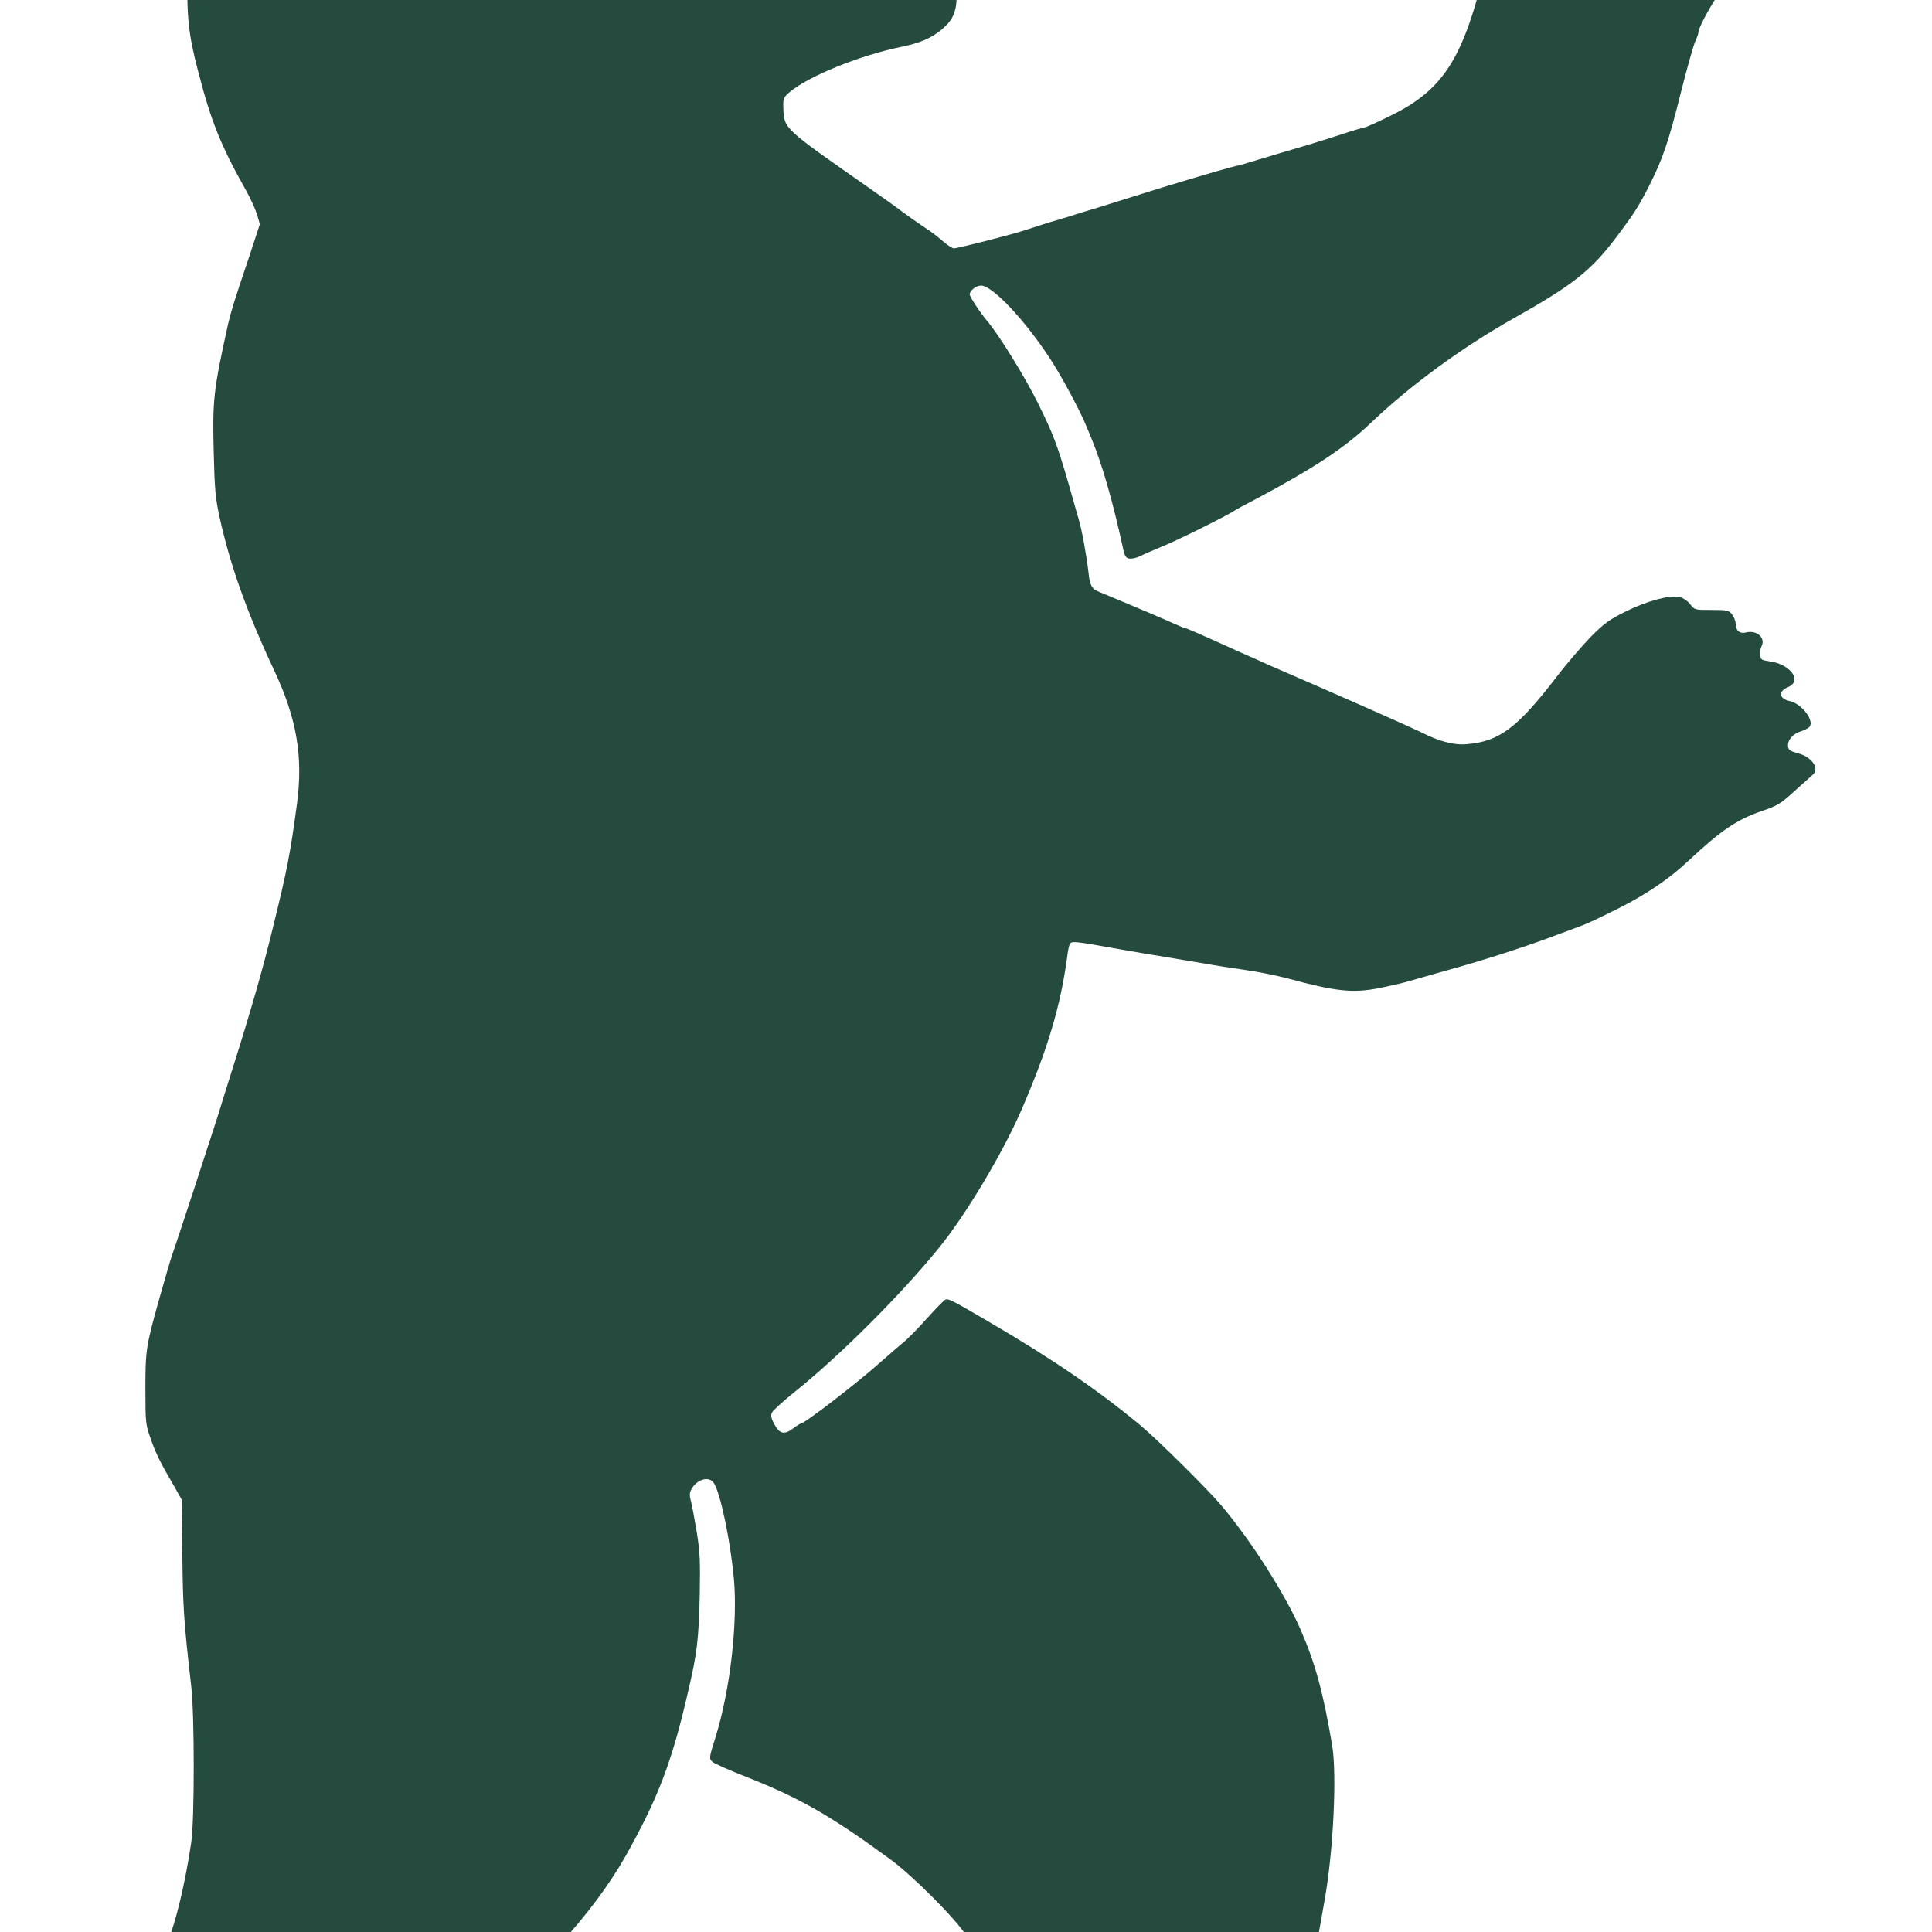
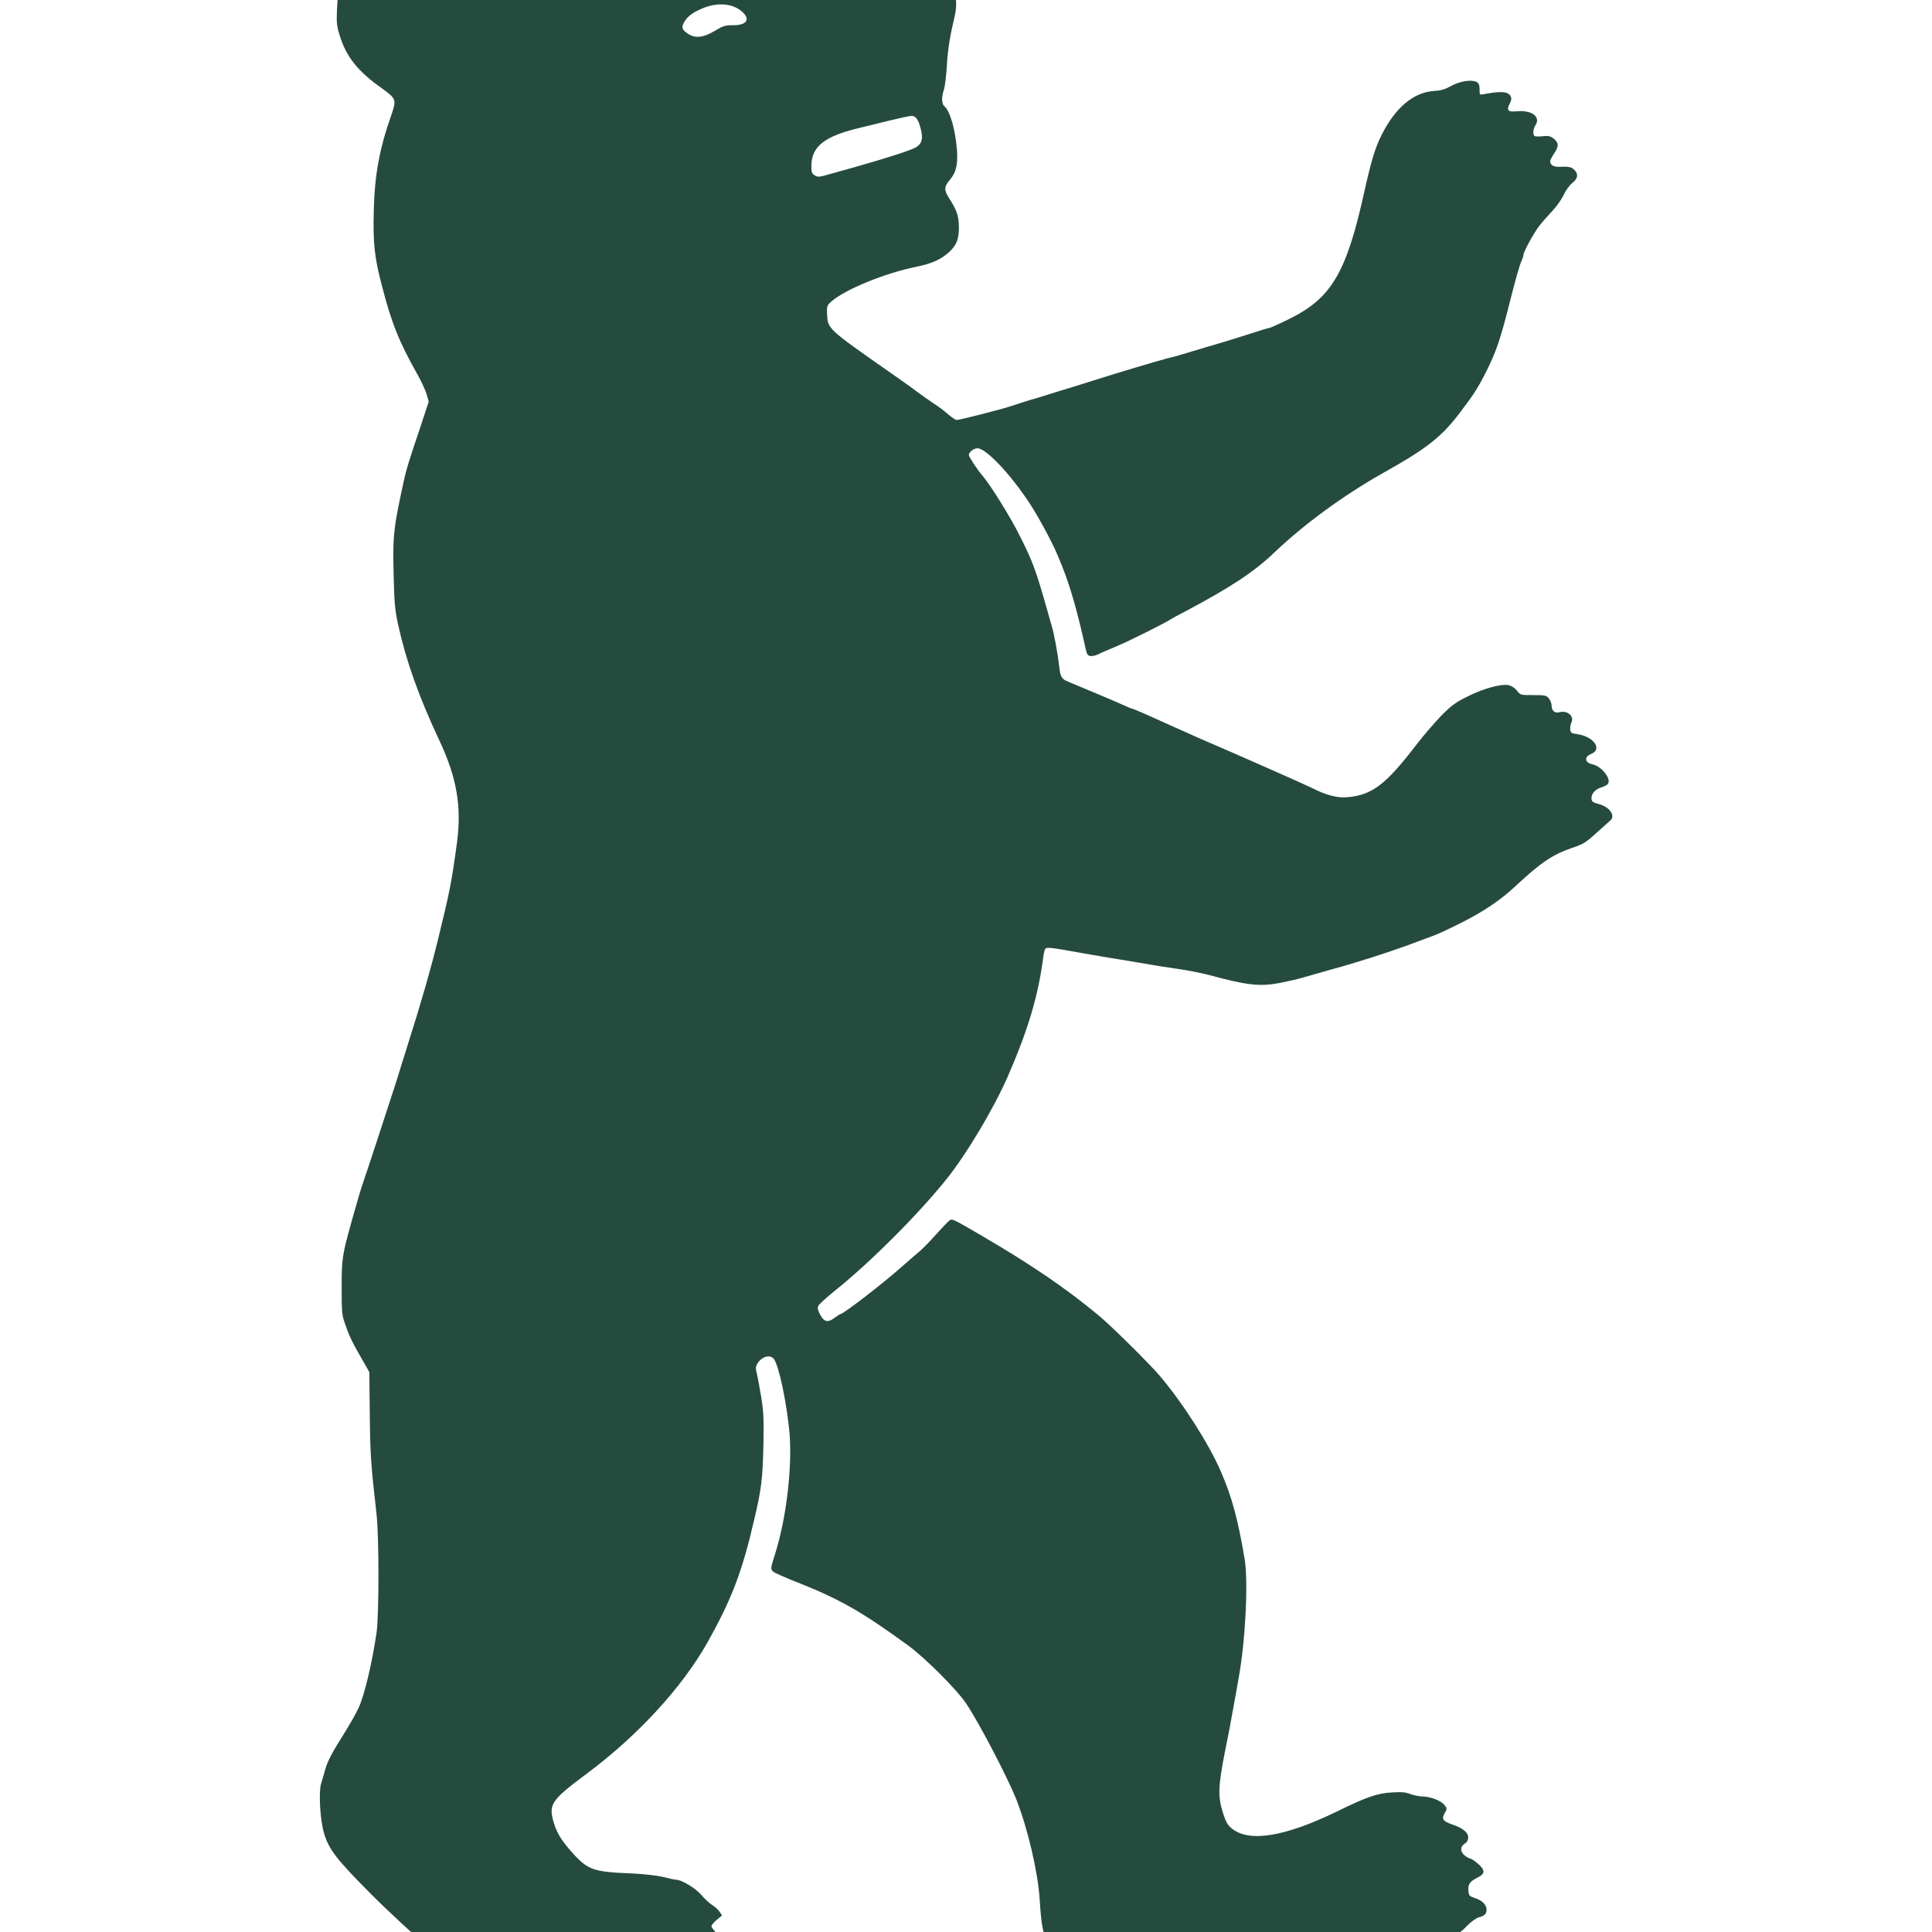
<svg xmlns="http://www.w3.org/2000/svg" viewBox="0 0 64 64">
-   <path fill="#254b3e" transform="translate(3.86 -14.00) scale(0.92)" d="M10.88 99.95C9.99 99.83 8.83 99.38 8.07 98.87C7.04 98.17 3.98 95.48 2.42 93.91C0.78 92.26 0.42 91.79 0.2 91.02C0.02 90.41 -0.05 89.12 0.06 88.72C0.11 88.57 0.18 88.3 0.24 88.1C0.36 87.64 0.57 87.25 1.15 86.33C1.41 85.92 1.72 85.37 1.84 85.11C2.12 84.51 2.48 82.99 2.69 81.56C2.81 80.76 2.81 76.95 2.69 75.94C2.42 73.58 2.39 73.09 2.37 71.2L2.35 69.22L2.09 68.76C1.6 67.92 1.41 67.55 1.23 67.02C1.05 66.52 1.04 66.45 1.04 65.23C1.04 63.85 1.06 63.7 1.52 62.05C1.83 60.96 1.92 60.65 2 60.41C2.13 60.06 3.45 56.02 3.65 55.39C3.75 55.06 3.96 54.38 4.12 53.88C4.82 51.67 5.26 50.14 5.62 48.66C6.15 46.51 6.25 45.99 6.5 44.14C6.72 42.45 6.49 41.08 5.66 39.32C4.68 37.23 4.09 35.56 3.71 33.84C3.56 33.15 3.53 32.81 3.5 31.52C3.45 29.61 3.49 29.27 4.02 26.87C4.11 26.48 4.23 26.07 4.77 24.48L5.16 23.29L5.06 22.94C5 22.75 4.82 22.35 4.65 22.05C3.76 20.47 3.4 19.58 2.94 17.79C2.59 16.47 2.52 15.79 2.56 14.24C2.6 12.56 2.83 11.32 3.39 9.73C3.64 9.01 3.62 8.95 2.95 8.47C1.8 7.66 1.25 6.97 0.94 5.94C0.81 5.53 0.79 5.35 0.82 4.72C0.85 4.02 0.87 3.94 1.12 3.41C1.71 2.17 2.66 1.61 4.15 1.61C4.99 1.61 6.04 1.98 6.86 2.57C7.22 2.83 7.51 2.88 7.74 2.71C8.44 2.22 11.07 0.9 12.05 0.55C13.58 -0.01 15.69 -0.14 17.3 0.21C18.43 0.46 19.46 0.9 20.75 1.7C21.72 2.31 21.73 2.31 23.09 2.47C24.99 2.7 26.3 2.71 27.48 2.52C28.07 2.43 29.03 2.47 29.33 2.61C29.91 2.88 30.28 4.13 30.05 5.05C29.83 5.98 29.72 6.63 29.68 7.4C29.65 7.87 29.59 8.38 29.54 8.53C29.42 8.87 29.43 9.2 29.56 9.31C29.83 9.53 30.09 10.44 30.16 11.42C30.2 12.09 30.12 12.44 29.82 12.8C29.55 13.11 29.54 13.28 29.77 13.64C30.15 14.22 30.25 14.52 30.25 15.05C30.25 15.64 30.12 15.94 29.7 16.29C29.32 16.6 28.94 16.76 28.28 16.9C26.78 17.2 24.89 17.97 24.23 18.54C24.01 18.73 24 18.77 24.01 19.11C24.04 19.86 23.99 19.81 27.09 21.98C27.45 22.23 27.88 22.54 28.05 22.66C28.35 22.89 28.87 23.26 29.31 23.55C29.44 23.64 29.66 23.82 29.8 23.94C29.94 24.06 30.1 24.16 30.15 24.16C30.29 24.16 32.29 23.65 32.73 23.5C32.93 23.43 33.32 23.31 33.6 23.22C33.88 23.14 34.22 23.04 34.37 22.99C34.52 22.94 35 22.79 35.44 22.66C35.88 22.52 36.47 22.34 36.75 22.25C37.78 21.92 39.67 21.36 40.09 21.25C40.33 21.19 40.62 21.12 40.73 21.08C40.84 21.05 41.29 20.91 41.73 20.78C42.92 20.43 43.13 20.37 44.03 20.08C44.48 19.93 44.88 19.81 44.92 19.81C44.97 19.81 45.4 19.62 45.88 19.38C47.86 18.41 48.57 17.22 49.4 13.52C49.75 11.93 49.94 11.29 50.26 10.66C50.91 9.37 51.77 8.65 52.74 8.59C53.07 8.57 53.26 8.51 53.53 8.36C53.93 8.13 54.51 8.04 54.74 8.16C54.85 8.22 54.89 8.3 54.89 8.51C54.89 8.78 54.89 8.78 55.1 8.74C55.9 8.59 56.24 8.61 56.36 8.84C56.41 8.94 56.4 9.02 56.32 9.18C56.15 9.51 56.23 9.6 56.68 9.55C57.36 9.49 57.79 9.82 57.54 10.2C57.41 10.4 57.4 10.69 57.51 10.73C57.56 10.75 57.73 10.75 57.9 10.73C58.13 10.7 58.24 10.73 58.38 10.83C58.64 11.04 58.65 11.2 58.43 11.53C58.32 11.69 58.23 11.86 58.23 11.92C58.23 12.09 58.4 12.19 58.65 12.18C59.09 12.16 59.24 12.18 59.37 12.32C59.58 12.52 59.54 12.75 59.27 12.95C59.14 13.06 58.97 13.29 58.87 13.51C58.77 13.72 58.54 14.05 58.34 14.26C58.15 14.46 57.88 14.77 57.74 14.94C57.47 15.28 56.96 16.21 56.96 16.37C56.96 16.43 56.91 16.56 56.86 16.67C56.8 16.78 56.57 17.59 56.35 18.46C55.89 20.3 55.69 20.9 55.2 21.88C54.82 22.63 54.63 22.93 54 23.76C53.1 24.96 52.43 25.49 50.27 26.7C48.43 27.74 46.59 29.09 45.18 30.43C44.23 31.34 43.14 32.06 41 33.2C40.63 33.39 40.3 33.57 40.26 33.6C40.05 33.75 38.27 34.64 37.71 34.87C37.35 35.02 36.95 35.19 36.84 35.25C36.72 35.31 36.56 35.34 36.47 35.33C36.34 35.31 36.3 35.25 36.23 34.91C35.87 33.27 35.51 32 35.11 31.02C35.05 30.88 34.95 30.64 34.89 30.49C34.66 29.94 33.97 28.66 33.58 28.08C32.67 26.7 31.53 25.5 31.13 25.5C30.95 25.5 30.72 25.68 30.72 25.82C30.72 25.9 31.11 26.5 31.37 26.8C31.78 27.29 32.71 28.79 33.16 29.7C33.72 30.82 33.87 31.23 34.27 32.6C34.42 33.13 34.59 33.72 34.64 33.9C34.76 34.28 34.93 35.24 35 35.85C35.05 36.32 35.12 36.43 35.43 36.55C35.9 36.74 37.87 37.57 38.12 37.69C38.27 37.76 38.42 37.82 38.44 37.82C38.49 37.82 39 38.04 40.5 38.72C40.85 38.87 41.31 39.08 41.53 39.18C43.69 40.11 46.58 41.39 46.97 41.58C47.63 41.92 48.18 42.06 48.65 42.01C49.8 41.91 50.46 41.41 51.89 39.54C52.25 39.07 52.8 38.44 53.1 38.13C53.57 37.66 53.76 37.52 54.35 37.23C55.1 36.86 55.9 36.64 56.27 36.71C56.4 36.74 56.55 36.84 56.66 36.97C56.82 37.18 56.83 37.18 57.43 37.18C57.99 37.18 58.05 37.19 58.17 37.34C58.24 37.43 58.3 37.58 58.3 37.68C58.3 37.92 58.45 38.05 58.67 37.99C59.06 37.89 59.39 38.19 59.23 38.49C59.19 38.57 59.17 38.71 59.18 38.81C59.2 38.97 59.24 38.99 59.52 39.03C60.29 39.14 60.71 39.74 60.18 39.96C59.82 40.11 59.86 40.38 60.25 40.46C60.68 40.56 61.14 41.16 60.96 41.39C60.91 41.44 60.76 41.52 60.62 41.56C60.34 41.65 60.15 41.89 60.19 42.11C60.2 42.22 60.28 42.27 60.54 42.34C61.05 42.47 61.34 42.9 61.07 43.12C61.01 43.17 60.72 43.43 60.41 43.71C59.93 44.15 59.8 44.23 59.3 44.4C58.35 44.72 57.79 45.1 56.59 46.22C55.92 46.85 55.1 47.41 54.11 47.91C53.21 48.36 52.91 48.5 52.48 48.65C52.27 48.73 51.85 48.88 51.54 49C50.56 49.36 49.07 49.84 47.89 50.16C47.27 50.34 46.62 50.52 46.45 50.57C46.29 50.62 45.83 50.72 45.45 50.8C44.5 50.98 43.91 50.92 42.14 50.44C41.77 50.34 41.06 50.2 40.56 50.13C40.07 50.06 39.49 49.97 39.29 49.93C39.09 49.9 38.47 49.79 37.92 49.7C37.37 49.61 36.57 49.48 36.14 49.4C34.48 49.1 34.4 49.1 34.33 49.2C34.3 49.25 34.26 49.43 34.24 49.6C34 51.42 33.54 52.97 32.58 55.19C31.9 56.75 30.58 58.96 29.62 60.14C28.26 61.82 26.05 64.03 24.4 65.35C23.99 65.68 23.63 66.01 23.6 66.08C23.55 66.18 23.57 66.29 23.69 66.51C23.88 66.86 24.06 66.89 24.39 66.63C24.51 66.54 24.63 66.47 24.65 66.47C24.78 66.47 26.66 65.02 27.48 64.29C27.77 64.03 28.15 63.71 28.31 63.57C28.48 63.44 28.87 63.04 29.18 62.69C29.5 62.34 29.79 62.03 29.85 62.01C29.96 61.97 30.13 62.06 31.39 62.8C33.67 64.13 35.34 65.27 36.88 66.55C37.5 67.07 39.27 68.82 39.77 69.41C40.86 70.7 42.09 72.63 42.65 73.93C43.17 75.13 43.45 76.17 43.77 78.05C43.95 79.12 43.81 81.92 43.5 83.63C43.43 84.04 43.31 84.72 43.23 85.14C43.16 85.56 42.98 86.51 42.83 87.23C42.52 88.83 42.5 89.29 42.74 90.06C42.89 90.52 42.96 90.65 43.17 90.82C43.99 91.48 45.66 91.21 48.1 90.03C49.57 89.31 50.04 89.15 50.75 89.11C51.19 89.08 51.39 89.1 51.6 89.18C51.75 89.24 52 89.29 52.16 89.3C52.56 89.3 53.08 89.5 53.23 89.71C53.36 89.87 53.36 89.88 53.24 90.09C53.08 90.36 53.15 90.47 53.58 90.62C54.09 90.79 54.35 91 54.35 91.23C54.35 91.37 54.3 91.46 54.18 91.54C53.96 91.68 53.97 91.92 54.19 92.1C54.29 92.17 54.4 92.24 54.45 92.24C54.49 92.24 54.65 92.34 54.81 92.48C55.15 92.77 55.16 92.95 54.83 93.12C54.44 93.31 54.34 93.44 54.36 93.74C54.38 93.99 54.4 94.02 54.65 94.1C55 94.21 55.22 94.42 55.22 94.65C55.22 94.86 55.13 94.95 54.85 95.02C54.74 95.05 54.5 95.22 54.31 95.41C53.95 95.78 53.89 95.81 53.15 96.09C52.87 96.19 52.55 96.31 52.44 96.36C50.83 97.05 49.42 97.58 48.66 97.79C48.42 97.86 47.97 97.99 47.66 98.08C45.26 98.8 43.85 99.15 42.34 99.4C42.15 99.43 41.43 99.48 40.73 99.5C38.74 99.58 37.75 99.41 36.76 98.85C36.26 98.57 35.49 97.82 35.01 97.16C34.28 96.15 34.17 95.79 34.07 94.14C33.98 92.84 33.51 90.82 32.96 89.42C32.54 88.38 31.22 85.84 30.6 84.91C30.18 84.27 28.63 82.72 27.84 82.15C25.73 80.61 24.66 79.99 22.76 79.23C22.11 78.98 21.53 78.72 21.46 78.66C21.33 78.54 21.33 78.52 21.58 77.73C22.1 76.03 22.37 73.66 22.23 72.06C22.1 70.68 21.75 69 21.51 68.62C21.34 68.35 20.88 68.48 20.69 68.86C20.63 68.97 20.63 69.08 20.68 69.26C20.72 69.4 20.81 69.9 20.89 70.37C21.01 71.11 21.02 71.43 21 72.65C20.96 74.27 20.91 74.73 20.57 76.17C19.99 78.69 19.49 79.98 18.33 82.05C17.13 84.16 15.05 86.42 12.68 88.19C10.91 89.51 10.81 89.67 11.1 90.61C11.24 91.06 11.49 91.45 11.99 92C12.7 92.78 12.97 92.87 14.71 92.94C15.37 92.97 15.95 93.04 16.26 93.11C16.53 93.18 16.8 93.24 16.86 93.24C17.13 93.24 17.79 93.64 18.07 93.97C18.23 94.16 18.46 94.37 18.58 94.44C18.7 94.51 18.85 94.65 18.92 94.75L19.04 94.93L18.79 95.14C18.65 95.25 18.54 95.39 18.54 95.45C18.54 95.5 18.73 95.73 18.95 95.96C19.42 96.43 19.45 96.62 19.07 96.79C18.95 96.84 18.84 96.92 18.83 96.96C18.81 97.01 18.94 97.18 19.11 97.34C19.42 97.66 19.45 97.74 19.35 98.02C19.29 98.16 19.24 98.19 19.02 98.19C18.51 98.19 18.47 98.48 18.94 98.92C19.32 99.28 19.42 99.54 19.25 99.73C19.15 99.83 19.1 99.84 18.91 99.78C18.72 99.72 18.64 99.74 18.41 99.86C18.14 100 18.09 100 14.61 99.99C12.67 99.98 10.99 99.97 10.88 99.95ZM24.19 12.51C24.45 12.44 24.94 12.3 25.27 12.21C26.88 11.75 27.98 11.4 28.23 11.25C28.5 11.08 28.56 10.85 28.45 10.41C28.34 9.95 28.21 9.77 28.01 9.77C27.92 9.77 27.43 9.88 26.92 10C26.42 10.13 25.79 10.28 25.54 10.34C23.91 10.73 23.3 11.2 23.27 12.08C23.26 12.39 23.28 12.48 23.39 12.56C23.56 12.68 23.62 12.68 24.19 12.51ZM18.69 5.75C19.08 5.51 19.19 5.48 19.53 5.48C20.21 5.49 20.41 5.2 19.98 4.83C19.53 4.43 18.75 4.38 18.03 4.72C17.59 4.91 17.37 5.1 17.23 5.37C17.11 5.59 17.16 5.71 17.44 5.89C17.77 6.11 18.16 6.07 18.69 5.75Z" />
+   <path fill="#254b3e" transform="translate(10.59 -3.00) scale(0.7)" d="M10.88 99.95C9.99 99.83 8.83 99.38 8.07 98.87C7.04 98.17 3.98 95.48 2.42 93.91C0.78 92.26 0.42 91.79 0.2 91.02C0.02 90.41 -0.05 89.12 0.06 88.72C0.11 88.57 0.18 88.3 0.24 88.1C0.36 87.64 0.57 87.25 1.15 86.33C1.41 85.92 1.72 85.37 1.84 85.11C2.12 84.51 2.48 82.99 2.69 81.56C2.81 80.76 2.81 76.95 2.69 75.94C2.42 73.58 2.39 73.09 2.37 71.2L2.35 69.22L2.09 68.76C1.6 67.92 1.41 67.55 1.23 67.02C1.05 66.52 1.04 66.45 1.04 65.23C1.04 63.85 1.06 63.7 1.52 62.05C1.83 60.96 1.92 60.65 2 60.41C2.13 60.06 3.45 56.02 3.65 55.39C3.75 55.06 3.96 54.38 4.12 53.88C4.82 51.67 5.26 50.14 5.62 48.66C6.15 46.51 6.25 45.99 6.5 44.14C6.72 42.45 6.49 41.08 5.66 39.32C4.68 37.23 4.09 35.56 3.71 33.84C3.56 33.15 3.53 32.81 3.5 31.52C3.45 29.61 3.49 29.27 4.02 26.87C4.11 26.48 4.23 26.07 4.77 24.48L5.16 23.29L5.06 22.94C5 22.75 4.82 22.35 4.65 22.05C3.76 20.47 3.4 19.58 2.94 17.79C2.59 16.47 2.52 15.79 2.56 14.24C2.6 12.56 2.83 11.32 3.39 9.73C3.64 9.01 3.62 8.95 2.95 8.47C1.8 7.66 1.25 6.97 0.94 5.94C0.81 5.53 0.79 5.35 0.82 4.72C0.85 4.02 0.87 3.94 1.12 3.41C1.71 2.17 2.66 1.61 4.15 1.61C4.99 1.61 6.04 1.98 6.86 2.57C7.22 2.83 7.51 2.88 7.74 2.71C8.44 2.22 11.07 0.9 12.05 0.55C13.58 -0.01 15.69 -0.14 17.3 0.21C18.43 0.46 19.46 0.9 20.75 1.7C21.72 2.31 21.73 2.31 23.09 2.47C24.99 2.7 26.3 2.71 27.48 2.52C28.07 2.43 29.03 2.47 29.33 2.61C29.91 2.88 30.28 4.13 30.05 5.05C29.83 5.98 29.72 6.63 29.68 7.4C29.65 7.87 29.59 8.38 29.54 8.53C29.42 8.87 29.43 9.2 29.56 9.31C29.83 9.53 30.09 10.44 30.16 11.42C30.2 12.09 30.12 12.44 29.82 12.8C29.55 13.11 29.54 13.28 29.77 13.64C30.15 14.22 30.25 14.52 30.25 15.05C30.25 15.64 30.12 15.94 29.7 16.29C29.32 16.6 28.94 16.76 28.28 16.9C26.78 17.2 24.89 17.97 24.23 18.54C24.01 18.73 24 18.77 24.01 19.11C24.04 19.86 23.99 19.81 27.09 21.98C27.45 22.23 27.88 22.54 28.05 22.66C28.35 22.89 28.87 23.26 29.31 23.55C29.44 23.64 29.66 23.82 29.8 23.94C29.94 24.06 30.1 24.16 30.15 24.16C30.29 24.16 32.29 23.65 32.73 23.5C32.93 23.43 33.32 23.31 33.6 23.22C33.88 23.14 34.22 23.04 34.37 22.99C34.52 22.94 35 22.79 35.44 22.66C35.88 22.52 36.47 22.34 36.75 22.25C37.78 21.92 39.67 21.36 40.09 21.25C40.33 21.19 40.62 21.12 40.73 21.08C40.84 21.05 41.29 20.91 41.73 20.78C42.92 20.43 43.13 20.37 44.03 20.08C44.48 19.93 44.88 19.81 44.92 19.81C44.97 19.81 45.4 19.62 45.88 19.38C47.86 18.41 48.57 17.22 49.4 13.52C49.75 11.93 49.94 11.29 50.26 10.66C50.91 9.37 51.77 8.65 52.74 8.59C53.07 8.57 53.26 8.51 53.53 8.36C53.93 8.13 54.51 8.04 54.74 8.16C54.85 8.22 54.89 8.3 54.89 8.51C54.89 8.78 54.89 8.78 55.1 8.74C55.9 8.59 56.24 8.61 56.36 8.84C56.41 8.94 56.4 9.02 56.32 9.18C56.15 9.51 56.23 9.6 56.68 9.55C57.36 9.49 57.79 9.82 57.54 10.2C57.41 10.4 57.4 10.69 57.51 10.73C57.56 10.75 57.73 10.75 57.9 10.73C58.13 10.7 58.24 10.73 58.38 10.83C58.64 11.04 58.65 11.2 58.43 11.53C58.32 11.69 58.23 11.86 58.23 11.92C58.23 12.09 58.4 12.19 58.65 12.18C59.09 12.16 59.24 12.18 59.37 12.32C59.58 12.52 59.54 12.75 59.27 12.95C59.14 13.06 58.97 13.29 58.87 13.51C58.77 13.72 58.54 14.05 58.34 14.26C58.15 14.46 57.88 14.77 57.74 14.94C57.47 15.28 56.96 16.21 56.96 16.37C56.96 16.43 56.91 16.56 56.86 16.67C56.8 16.78 56.57 17.59 56.35 18.46C55.89 20.3 55.69 20.9 55.2 21.88C54.82 22.63 54.63 22.93 54 23.76C53.1 24.96 52.43 25.49 50.27 26.7C48.43 27.74 46.59 29.09 45.18 30.43C44.23 31.34 43.14 32.06 41 33.2C40.63 33.39 40.3 33.57 40.26 33.6C40.05 33.75 38.27 34.64 37.71 34.87C37.35 35.02 36.95 35.19 36.84 35.25C36.72 35.31 36.56 35.34 36.47 35.33C36.34 35.31 36.3 35.25 36.23 34.91C35.87 33.27 35.51 32 35.11 31.02C35.05 30.88 34.95 30.64 34.89 30.49C34.66 29.94 33.97 28.66 33.58 28.08C32.67 26.7 31.53 25.5 31.13 25.5C30.95 25.5 30.72 25.68 30.72 25.82C30.72 25.9 31.11 26.5 31.37 26.8C31.78 27.29 32.71 28.79 33.16 29.7C33.72 30.82 33.87 31.23 34.27 32.6C34.42 33.13 34.59 33.72 34.64 33.9C34.76 34.28 34.93 35.24 35 35.85C35.05 36.32 35.12 36.43 35.43 36.55C35.9 36.74 37.87 37.57 38.12 37.69C38.27 37.76 38.42 37.82 38.44 37.82C38.49 37.82 39 38.04 40.5 38.72C40.85 38.87 41.31 39.08 41.53 39.18C43.69 40.11 46.58 41.39 46.97 41.58C47.63 41.92 48.18 42.06 48.65 42.01C49.8 41.91 50.46 41.41 51.89 39.54C52.25 39.07 52.8 38.44 53.1 38.13C53.57 37.66 53.76 37.52 54.35 37.23C55.1 36.86 55.9 36.64 56.27 36.71C56.4 36.74 56.55 36.84 56.66 36.97C56.82 37.18 56.83 37.18 57.43 37.18C57.99 37.18 58.05 37.19 58.17 37.34C58.24 37.43 58.3 37.58 58.3 37.68C58.3 37.92 58.45 38.05 58.67 37.99C59.06 37.89 59.39 38.19 59.23 38.49C59.19 38.57 59.17 38.71 59.18 38.81C59.2 38.97 59.24 38.99 59.52 39.03C60.29 39.14 60.71 39.74 60.18 39.96C59.82 40.11 59.86 40.38 60.25 40.46C60.68 40.56 61.14 41.16 60.96 41.39C60.91 41.44 60.76 41.52 60.62 41.56C60.34 41.65 60.15 41.89 60.19 42.11C60.2 42.22 60.28 42.27 60.54 42.34C61.05 42.47 61.34 42.9 61.07 43.12C61.01 43.17 60.72 43.43 60.41 43.71C59.93 44.15 59.8 44.23 59.3 44.4C58.35 44.72 57.79 45.1 56.59 46.22C55.92 46.85 55.1 47.41 54.11 47.91C53.21 48.36 52.91 48.5 52.48 48.65C52.27 48.73 51.85 48.88 51.54 49C50.56 49.36 49.07 49.84 47.89 50.16C47.27 50.34 46.62 50.52 46.45 50.57C46.29 50.62 45.83 50.72 45.45 50.8C44.5 50.98 43.91 50.92 42.14 50.44C41.77 50.34 41.06 50.2 40.56 50.13C40.07 50.06 39.49 49.97 39.29 49.93C39.09 49.9 38.47 49.79 37.92 49.7C37.37 49.61 36.57 49.48 36.14 49.4C34.48 49.1 34.4 49.1 34.33 49.2C34.3 49.25 34.26 49.43 34.24 49.6C34 51.42 33.54 52.97 32.58 55.19C31.9 56.75 30.58 58.96 29.62 60.14C28.26 61.82 26.05 64.03 24.4 65.35C23.99 65.68 23.63 66.01 23.6 66.08C23.55 66.18 23.57 66.29 23.69 66.51C23.88 66.86 24.06 66.89 24.39 66.63C24.51 66.54 24.63 66.47 24.65 66.47C24.78 66.47 26.66 65.02 27.48 64.29C27.77 64.03 28.15 63.71 28.31 63.57C28.48 63.44 28.87 63.04 29.18 62.69C29.5 62.34 29.79 62.03 29.85 62.01C29.96 61.97 30.13 62.06 31.39 62.8C33.67 64.13 35.34 65.27 36.88 66.55C37.5 67.07 39.27 68.82 39.77 69.41C40.86 70.7 42.09 72.63 42.65 73.93C43.17 75.13 43.45 76.17 43.77 78.05C43.95 79.12 43.81 81.92 43.5 83.63C43.43 84.04 43.31 84.72 43.23 85.14C43.16 85.56 42.98 86.51 42.83 87.23C42.52 88.83 42.5 89.29 42.74 90.06C42.89 90.52 42.96 90.65 43.17 90.82C43.99 91.48 45.66 91.21 48.1 90.03C49.57 89.31 50.04 89.15 50.75 89.11C51.19 89.08 51.39 89.1 51.6 89.18C51.75 89.24 52 89.29 52.16 89.3C52.56 89.3 53.08 89.5 53.23 89.71C53.36 89.87 53.36 89.88 53.24 90.09C53.08 90.36 53.15 90.47 53.58 90.62C54.09 90.79 54.35 91 54.35 91.23C54.35 91.37 54.3 91.46 54.18 91.54C53.96 91.68 53.97 91.92 54.19 92.1C54.29 92.17 54.4 92.24 54.45 92.24C54.49 92.24 54.65 92.34 54.81 92.48C55.15 92.77 55.16 92.95 54.83 93.12C54.44 93.31 54.34 93.44 54.36 93.74C54.38 93.99 54.4 94.02 54.65 94.1C55 94.21 55.22 94.42 55.22 94.65C55.22 94.86 55.13 94.95 54.85 95.02C54.74 95.05 54.5 95.22 54.31 95.41C53.95 95.78 53.89 95.81 53.15 96.09C52.87 96.19 52.55 96.31 52.44 96.36C50.83 97.05 49.42 97.58 48.66 97.79C48.42 97.86 47.97 97.99 47.66 98.08C45.26 98.8 43.85 99.15 42.34 99.4C42.15 99.43 41.43 99.48 40.73 99.5C38.74 99.58 37.75 99.41 36.76 98.85C36.26 98.57 35.49 97.82 35.01 97.16C34.28 96.15 34.17 95.79 34.07 94.14C33.98 92.84 33.51 90.82 32.96 89.42C32.54 88.38 31.22 85.84 30.6 84.91C30.18 84.27 28.63 82.72 27.84 82.15C25.73 80.61 24.66 79.99 22.76 79.23C22.11 78.98 21.53 78.72 21.46 78.66C21.33 78.54 21.33 78.52 21.58 77.73C22.1 76.03 22.37 73.66 22.23 72.06C22.1 70.68 21.75 69 21.51 68.62C21.34 68.35 20.88 68.48 20.69 68.86C20.63 68.97 20.63 69.08 20.68 69.26C20.72 69.4 20.81 69.9 20.89 70.37C21.01 71.11 21.02 71.43 21 72.65C20.96 74.27 20.91 74.73 20.57 76.17C19.99 78.69 19.49 79.98 18.33 82.05C17.13 84.16 15.05 86.42 12.68 88.19C10.91 89.51 10.81 89.67 11.1 90.61C11.24 91.06 11.49 91.45 11.99 92C12.7 92.78 12.97 92.87 14.71 92.94C15.37 92.97 15.95 93.04 16.26 93.11C16.53 93.18 16.8 93.24 16.86 93.24C17.13 93.24 17.79 93.64 18.07 93.97C18.23 94.16 18.46 94.37 18.58 94.44C18.7 94.51 18.85 94.65 18.92 94.75L19.04 94.93L18.79 95.14C18.65 95.25 18.54 95.39 18.54 95.45C18.54 95.5 18.73 95.73 18.95 95.96C19.42 96.43 19.45 96.62 19.07 96.79C18.95 96.84 18.84 96.92 18.83 96.96C18.81 97.01 18.94 97.18 19.11 97.34C19.42 97.66 19.45 97.74 19.35 98.02C19.29 98.16 19.24 98.19 19.02 98.19C18.51 98.19 18.47 98.48 18.94 98.92C19.32 99.28 19.42 99.54 19.25 99.73C19.15 99.83 19.1 99.84 18.91 99.78C18.72 99.72 18.64 99.74 18.41 99.86C18.14 100 18.09 100 14.61 99.99C12.67 99.98 10.99 99.97 10.88 99.95ZM24.19 12.51C24.45 12.44 24.94 12.3 25.27 12.21C26.88 11.75 27.98 11.4 28.23 11.25C28.5 11.08 28.56 10.85 28.45 10.41C28.34 9.95 28.21 9.77 28.01 9.77C27.92 9.77 27.43 9.88 26.92 10C26.42 10.13 25.79 10.28 25.54 10.34C23.91 10.73 23.3 11.2 23.27 12.08C23.26 12.39 23.28 12.48 23.39 12.56C23.56 12.68 23.62 12.68 24.19 12.51ZM18.69 5.75C19.08 5.51 19.19 5.48 19.53 5.48C20.21 5.49 20.41 5.2 19.98 4.83C19.53 4.43 18.75 4.38 18.03 4.72C17.59 4.91 17.37 5.1 17.23 5.37C17.11 5.59 17.16 5.71 17.44 5.89C17.77 6.11 18.16 6.07 18.69 5.75Z" />
</svg>
